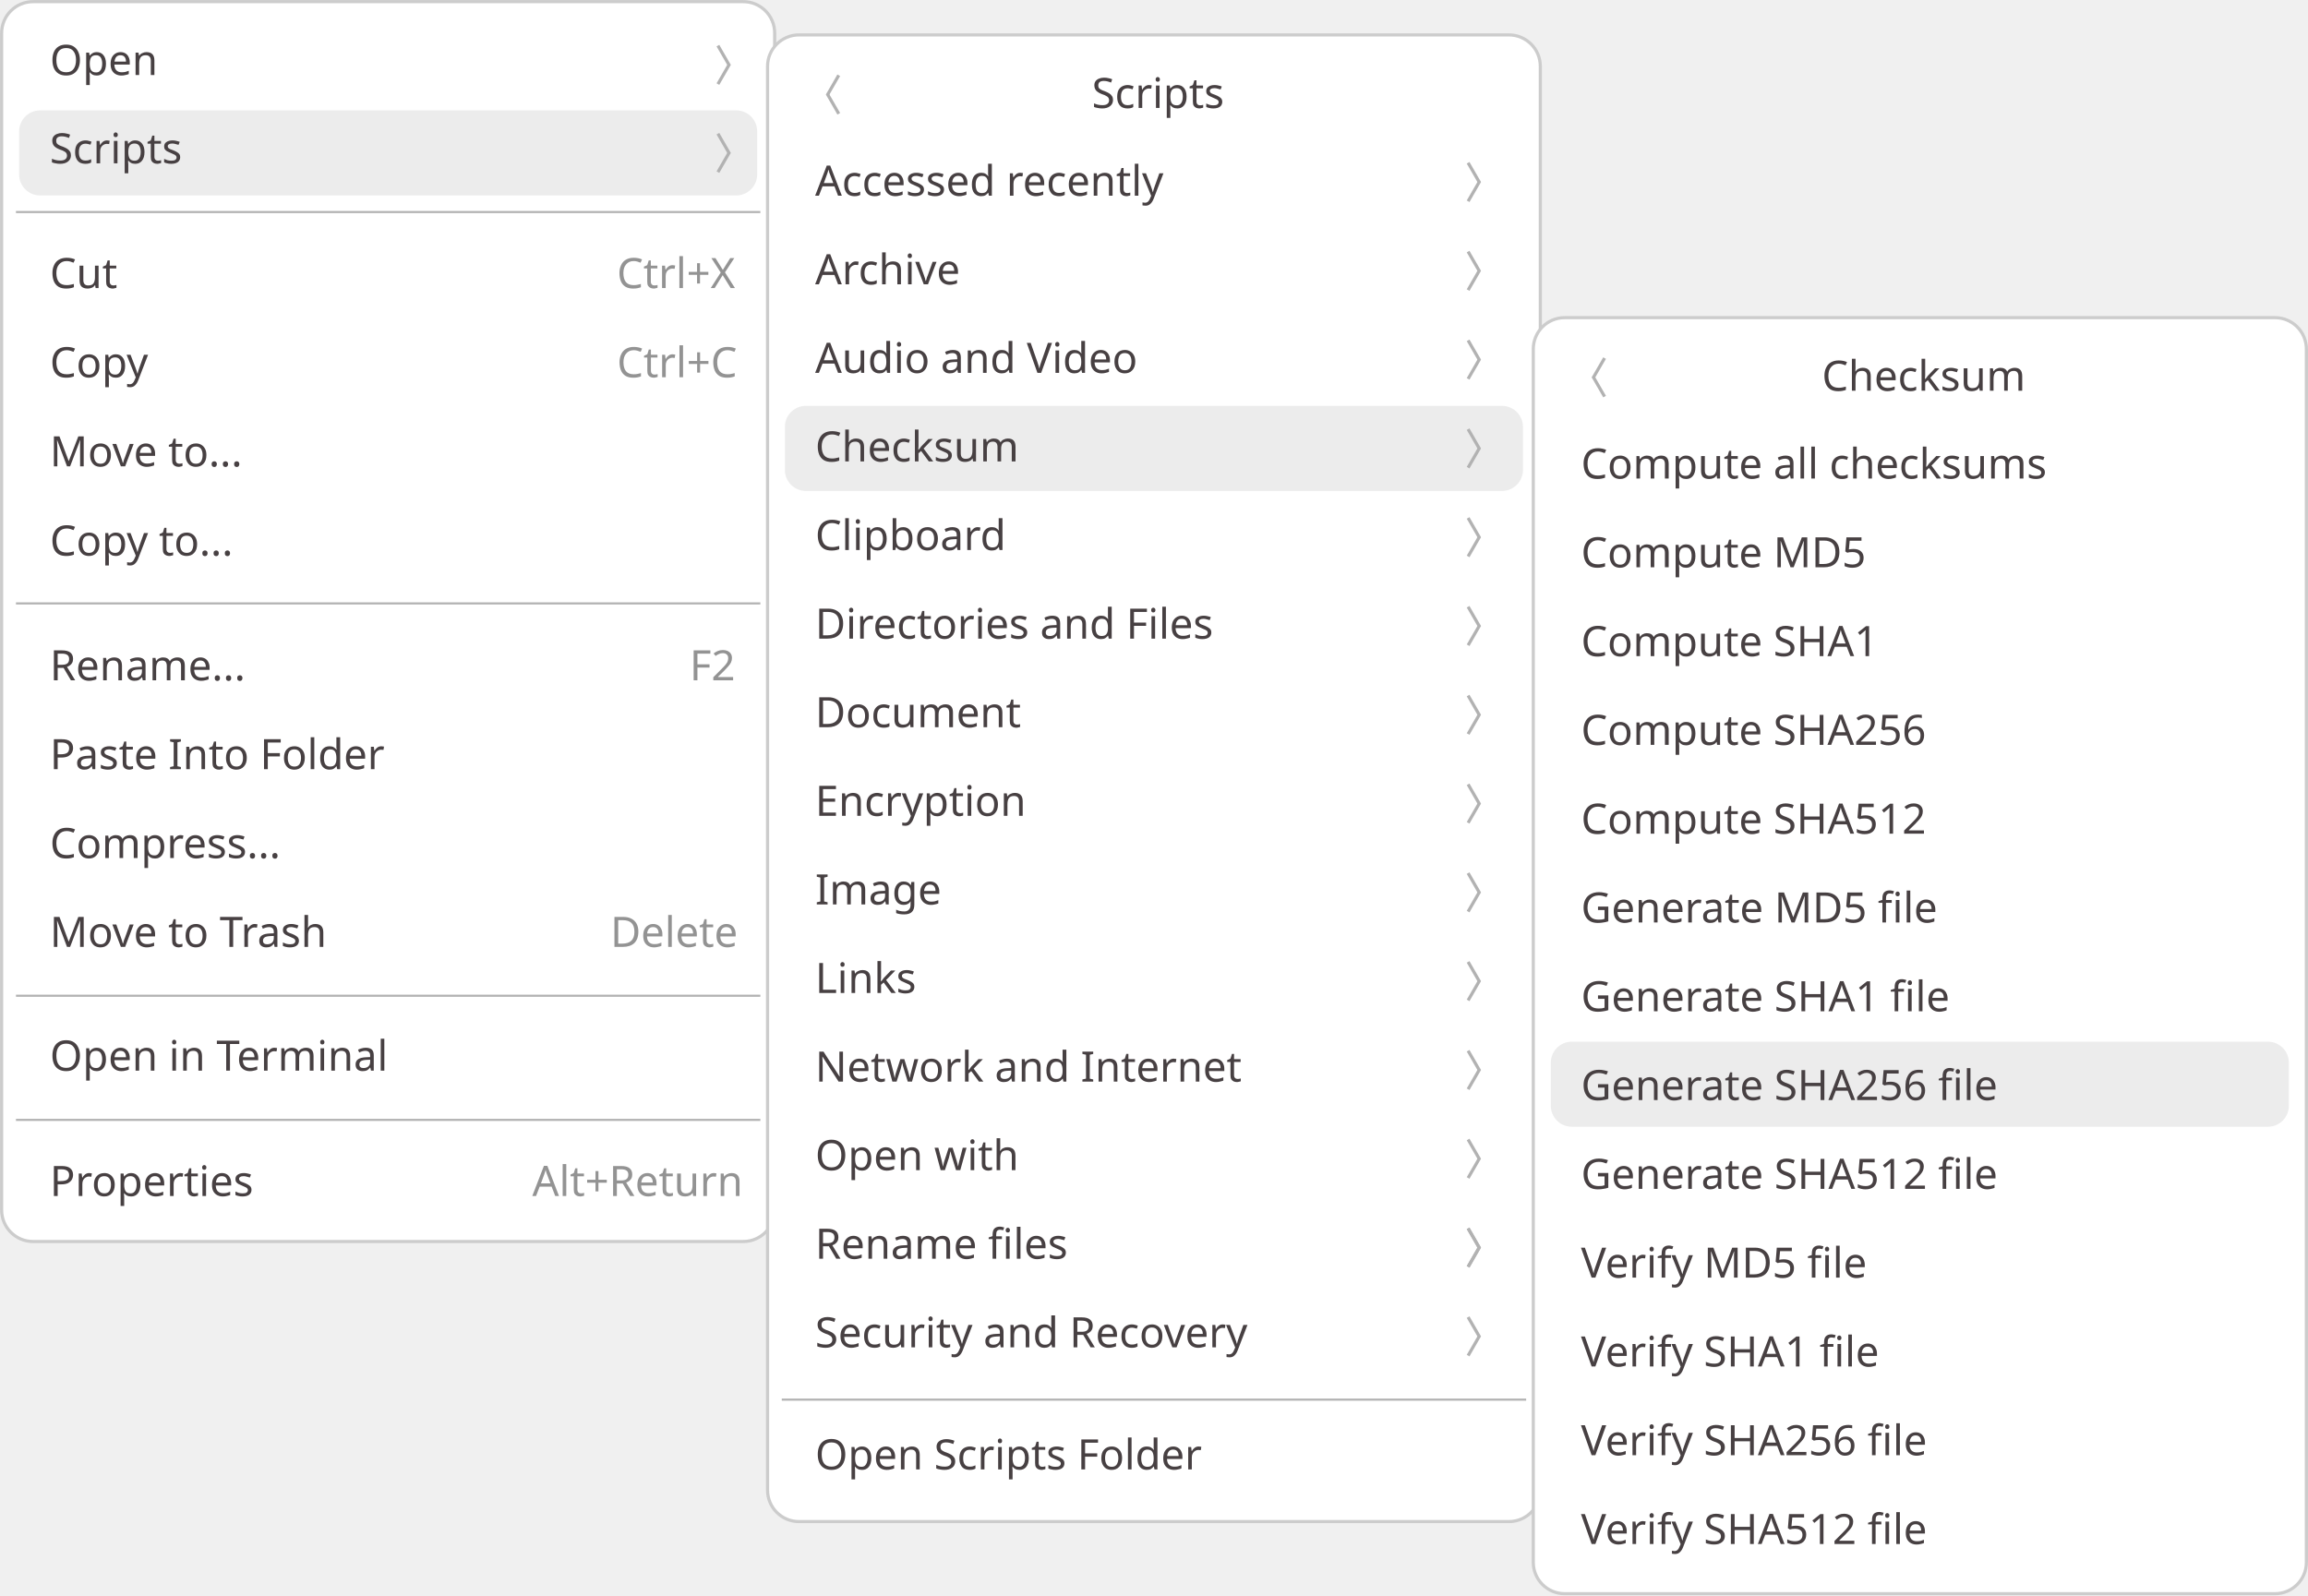
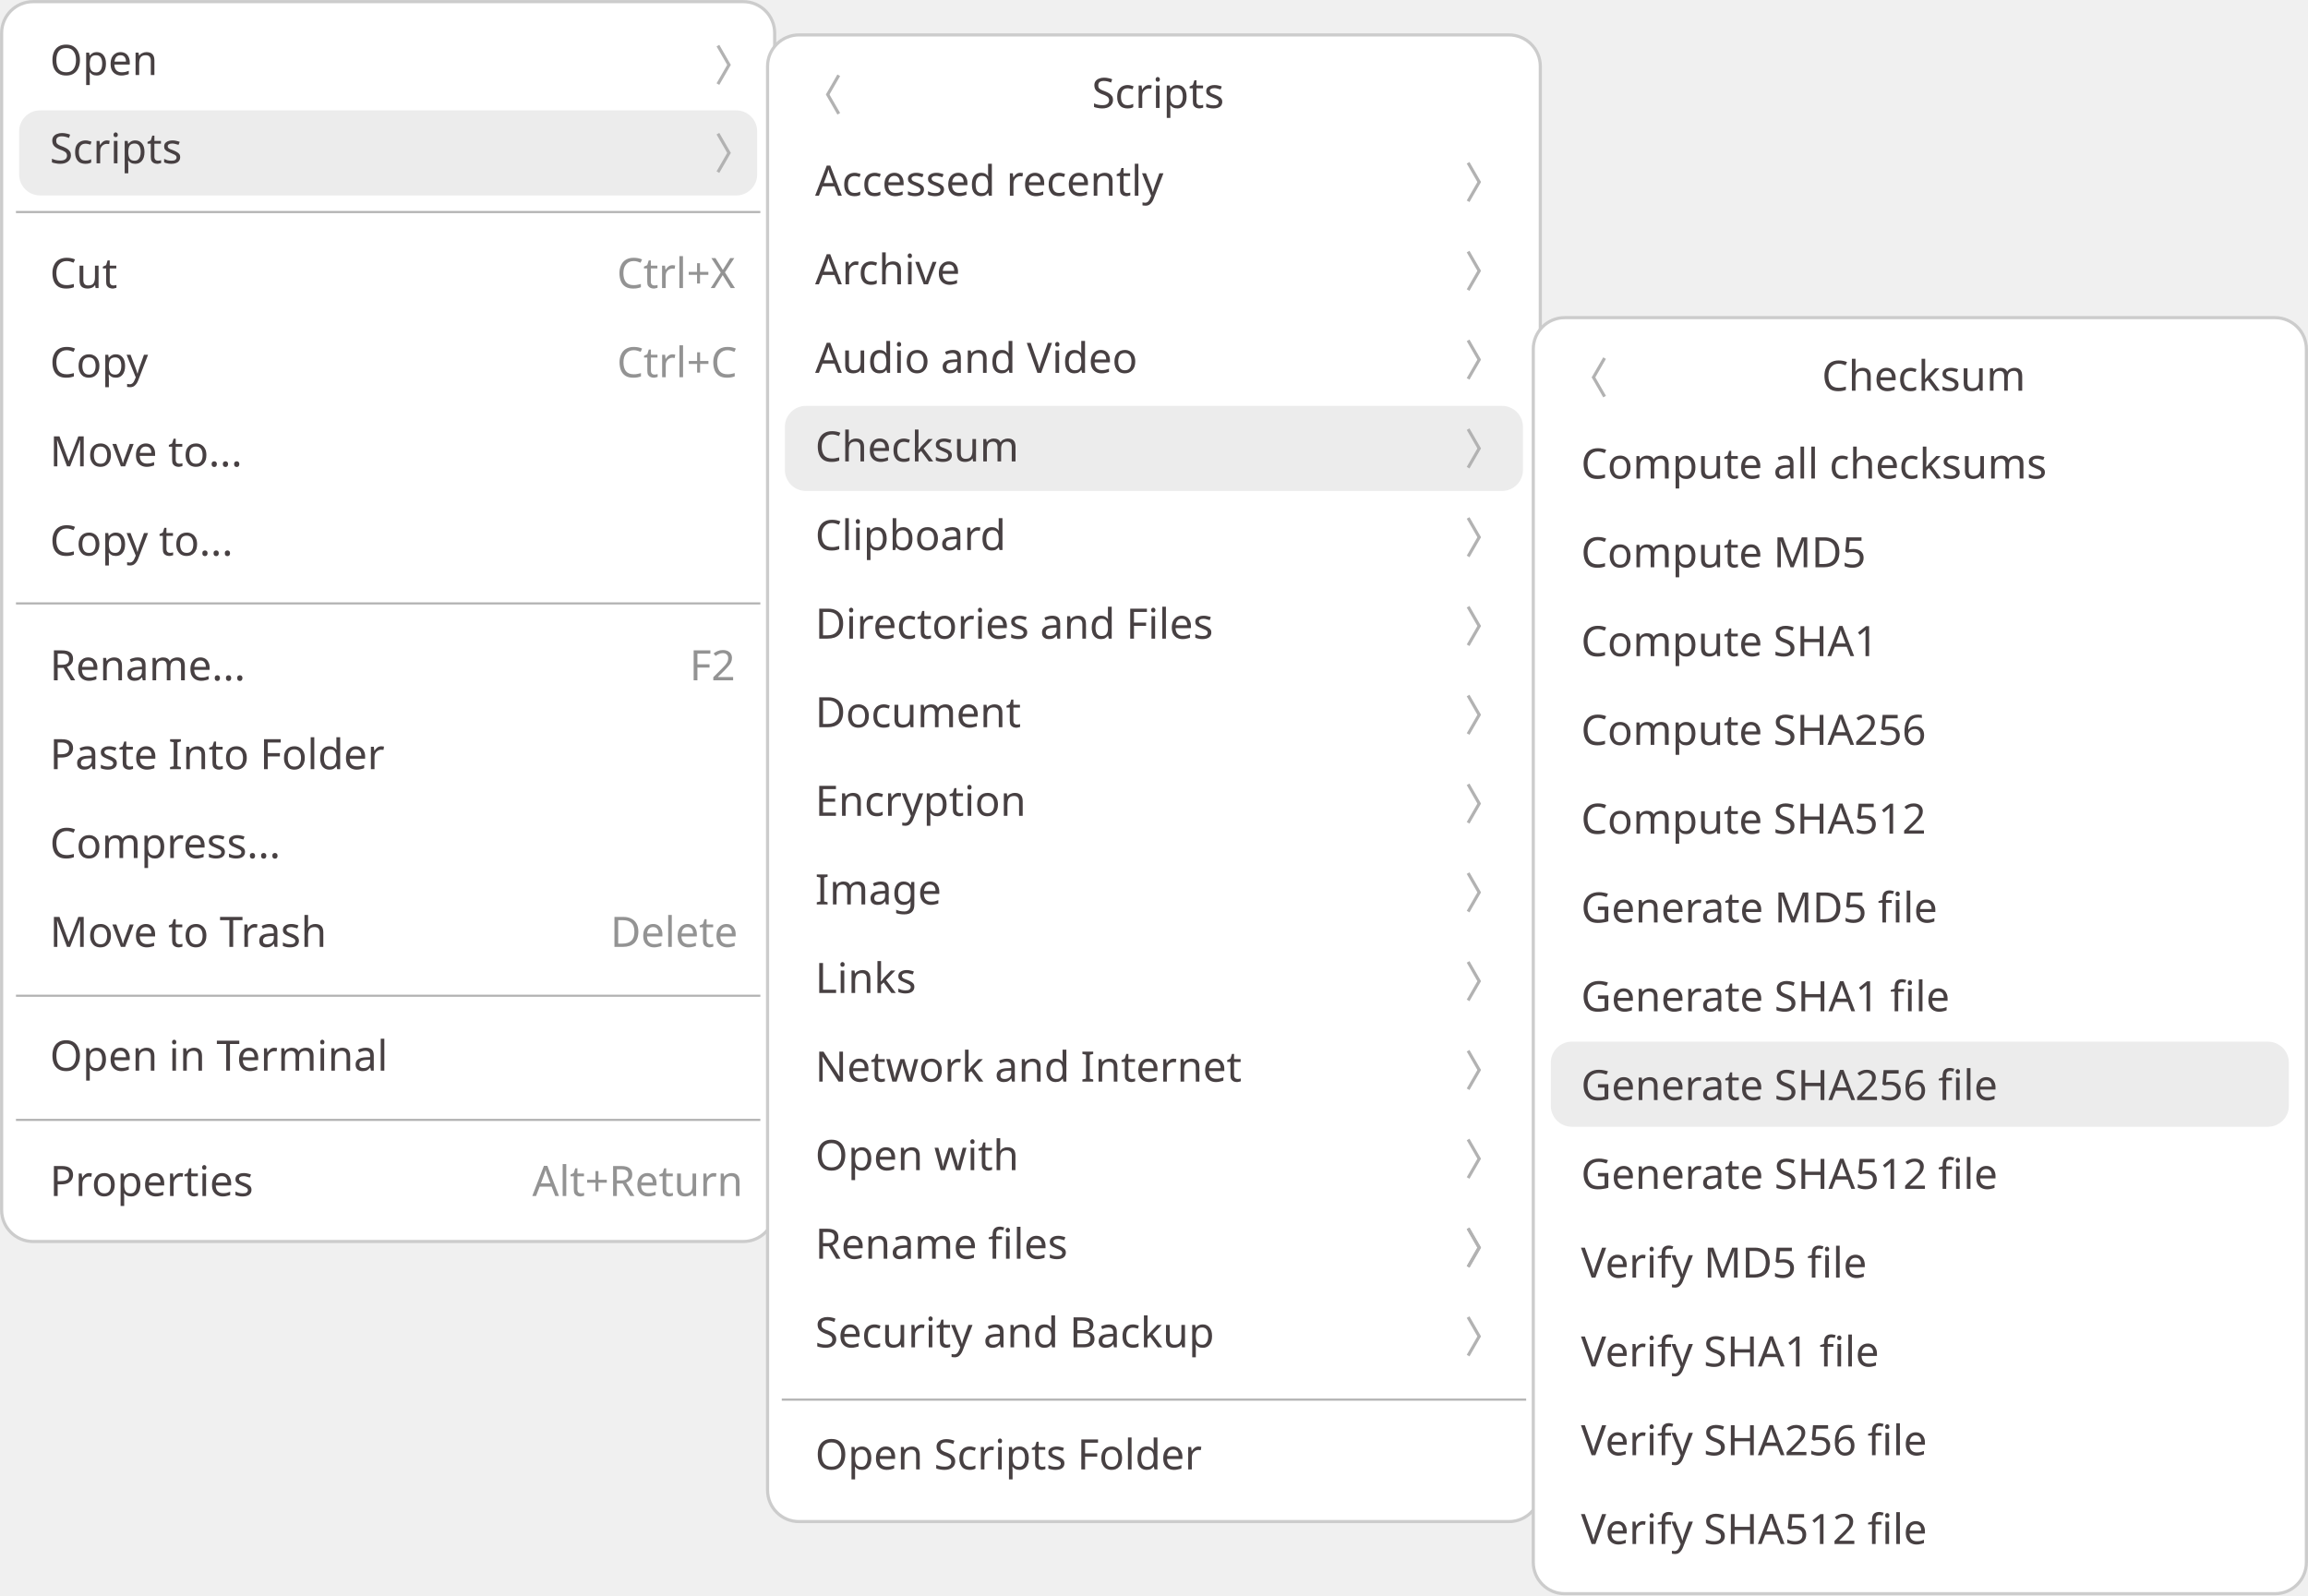
<svg xmlns="http://www.w3.org/2000/svg" width="832.441" height="575.472" version="1.1" viewBox="0 0 220.251 152.257" id="svg90">
  <defs id="defs1" />
  <g id="g90">
    <style id="style1">
  .back {
    fill: #ffffff;
    stroke: #cccccc;
    stroke-width: 0.3;
  }
  .sel {
    fill: #ececec;
  }
  .arr {
    fill: none;
    stroke: #b2b2b2;
    stroke-width: 0.3;
  }
  .sep {
    fill: none;
    stroke: #b2b2b2;
    stroke-width: 0.2;
  }
  .txt {
    font-family: 'Adwaita Sans', Cantarell, 'Noto Sans', Arial, Helvetica, sans-serif;
    font-size: 4px;
    stroke-width: 0.2;
  }
  .cmn {
    fill: #474042;
  }
  .cky {
    fill: #939393;
  }
</style>
    <g id="g26">
      <rect x="0.156" y="0.155" width="73.771" height="118.335" ry="3" rx="3" class="back" id="rect1" />
      <rect x="1.827" y="10.532" width="70.43" height="8.12" ry="2" rx="2" class="sel" id="rect2" />
      <text x="4.753" y="7.158" class="txt cmn" id="text2">Open</text>
      <text x="4.753" y="15.586" class="txt cmn" id="text3">Scripts</text>
      <text x="4.753" y="27.49" class="txt cmn" id="text4">Cut</text>
      <text x="4.753" y="35.998" class="txt cmn" id="text5">Copy</text>
      <text x="4.753" y="44.506" class="txt cmn" id="text6">Move to...</text>
      <text x="4.753" y="90.372" class="txt cmn" id="text7">Move to Trash</text>
      <text x="4.753" y="64.927" class="txt cmn" id="text8">Rename...</text>
      <text x="58.246" y="90.372" class="txt cky" id="text9">Delete</text>
      <text x="58.871" y="35.998" class="txt cky" id="text10">Ctrl+C</text>
      <text x="58.863" y="27.49" class="txt cky" id="text11">Ctrl+X</text>
      <text x="50.795" y="114.145" class="txt cky" id="text12">Alt+Return</text>
      <text x="65.805" y="64.927" class="txt cky" id="text13">F2</text>
      <text x="4.753" y="81.89" class="txt cmn" id="text14">Compress...</text>
      <text x="4.753" y="73.408" class="txt cmn" id="text15">Paste Into Folder</text>
      <text x="4.753" y="102.182" class="txt cmn" id="text16">Open in Terminal</text>
      <text x="4.753" y="114.145" class="txt cmn" id="text17">Properties</text>
      <text x="4.753" y="53.014" class="txt cmn" id="text18">Copy to...</text>
      <path d="M 1.523,20.235 H 72.56" class="sep" id="path18" />
      <path d="M 1.523,57.588 H 72.56" class="sep" id="path19" />
      <path d="M 1.523,95.033 H 72.56" class="sep" id="path20" />
      <path d="M 1.523,106.883 H 72.56" class="sep" id="path21" />
      <g transform="translate(73.36376,8.551146)" class="arr" id="g23">
        <path d="m -4.854,4.204 1.099,1.904" id="path22" />
        <path d="m -3.754,5.973 -1.099,1.904" id="path23" />
      </g>
      <g transform="translate(73.36376,0.147608)" class="arr" id="g25">
        <path d="m -4.854,4.204 1.099,1.904" id="path24" />
        <path d="m -3.754,5.973 -1.099,1.904" id="path25" />
      </g>
    </g>
    <g id="g74">
      <rect x="73.248" y="3.329" width="73.743" height="141.893" ry="3" rx="3" class="back" id="rect26" />
      <rect x="74.904" y="38.735" width="70.43" height="8.12" ry="2" rx="2" class="sel" id="rect27" />
      <path d="M 74.604,133.582 H 145.641" class="sep" id="path27" />
      <g transform="translate(144.9538,11.33044)" class="arr" id="g29">
        <path d="m -4.854,4.204 1.099,1.904" id="path28" />
        <path d="m -3.754,5.973 -1.099,1.904" id="path29" />
      </g>
      <g transform="translate(144.9538,19.80544)" class="arr" id="g31">
        <path d="m -4.854,4.204 1.099,1.904" id="path30" />
        <path d="m -3.754,5.973 -1.099,1.904" id="path31" />
      </g>
      <g transform="translate(144.9538,28.27944)" class="arr" id="g33">
        <path d="m -4.854,4.204 1.099,1.904" id="path32" />
        <path d="m -3.754,5.973 -1.099,1.904" id="path33" />
      </g>
      <g transform="translate(144.9538,36.75444)" class="arr" id="g35">
        <path d="m -4.854,4.204 1.099,1.904" id="path34" />
        <path d="m -3.754,5.973 -1.099,1.904" id="path35" />
      </g>
      <g transform="translate(144.9538,45.22844)" class="arr" id="g37">
        <path d="m -4.854,4.204 1.099,1.904" id="path36" />
        <path d="m -3.754,5.973 -1.099,1.904" id="path37" />
      </g>
      <g transform="translate(144.9538,53.70344)" class="arr" id="g39">
        <path d="m -4.854,4.204 1.099,1.904" id="path38" />
        <path d="m -3.754,5.973 -1.099,1.904" id="path39" />
      </g>
      <g transform="translate(144.9538,62.17744)" class="arr" id="g41">
        <path d="m -4.854,4.204 1.099,1.904" id="path40" />
        <path d="m -3.754,5.973 -1.099,1.904" id="path41" />
      </g>
      <g transform="translate(144.9538,70.65244)" class="arr" id="g43">
        <path d="m -4.854,4.204 1.099,1.904" id="path42" />
        <path d="m -3.754,5.973 -1.099,1.904" id="path43" />
      </g>
      <g transform="translate(144.9538,79.12644)" class="arr" id="g45">
        <path d="m -4.854,4.204 1.099,1.904" id="path44" />
        <path d="m -3.754,5.973 -1.099,1.904" id="path45" />
      </g>
      <g transform="translate(144.9538,87.60044)" class="arr" id="g47">
        <path d="m -4.854,4.204 1.099,1.904" id="path46" />
        <path d="m -3.754,5.973 -1.099,1.904" id="path47" />
      </g>
      <g transform="translate(144.9538,96.07844)" class="arr" id="g49">
        <path d="m -4.854,4.204 1.099,1.904" id="path48" />
        <path d="m -3.754,5.973 -1.099,1.904" id="path49" />
      </g>
      <g transform="translate(144.9538,104.5484)" class="arr" id="g51">
        <path d="m -4.854,4.204 1.099,1.904" id="path50" />
        <path d="m -3.754,5.973 -1.099,1.904" id="path51" />
      </g>
      <g transform="translate(144.9538,113.0284)" class="arr" id="g53">
        <path d="m -4.854,4.204 1.099,1.904" id="path52" />
        <path d="m -3.754,5.973 -1.099,1.904" id="path53" />
      </g>
      <g transform="translate(144.9538,113.0317)" class="arr" id="g55">
        <path d="m -4.854,4.204 1.099,1.904" id="path54" />
        <path d="m -3.754,5.973 -1.099,1.904" id="path55" />
      </g>
      <g transform="translate(144.9538,121.5017)" class="arr" id="g57">
        <path d="m -4.854,4.204 1.099,1.904" id="path56" />
        <path d="m -3.754,5.973 -1.099,1.904" id="path57" />
      </g>
      <g transform="rotate(180,37.59488,7.530221)" class="arr" id="g59">
        <path d="m -4.854,4.204 1.099,1.904" id="path58" />
        <path d="m -3.754,5.973 -1.099,1.904" id="path59" />
      </g>
      <text x="77.789" y="18.675" class="txt cmn" id="text59">Accessed recently</text>
      <text x="104.201" y="10.299" class="txt cmn" id="text60">Scripts</text>
      <text x="77.789" y="27.13" class="txt cmn" id="text61">Archive</text>
      <text x="77.789" y="35.585" class="txt cmn" id="text62">Audio and Video</text>
      <text x="77.789" y="44.04" class="txt cmn" id="text63">Checksum</text>
      <text x="77.789" y="52.495" class="txt cmn" id="text64">Clipboard</text>
      <text x="77.789" y="60.949" class="txt cmn" id="text65">Directories and Files</text>
      <text x="77.789" y="69.404" class="txt cmn" id="text66">Document</text>
      <text x="77.789" y="77.859" class="txt cmn" id="text67">Encryption</text>
      <text x="77.789" y="86.314" class="txt cmn" id="text68">Image</text>
      <text x="77.789" y="94.769" class="txt cmn" id="text69">Links</text>
      <text x="77.789" y="103.224" class="txt cmn" id="text70">Network and Internet</text>
      <text x="77.789" y="111.679" class="txt cmn" id="text71">Open with</text>
      <text x="77.789" y="120.133" class="txt cmn" id="text72">Rename files</text>
-       <text x="77.789" y="128.588" class="txt cmn" id="text73">Security and Recovery</text>
+       <text x="77.789" y="128.588" class="txt cmn" id="text73">Security and Backup</text>
      <text x="77.789" y="140.243" class="txt cmn" id="text74">Open Scripts Folder</text>
    </g>
    <g id="g89">
      <rect x="146.32" y="30.315" width="73.777" height="121.79" ry="3" rx="3" class="back" id="rect74" />
      <rect x="147.994" y="99.418" width="70.43" height="8.12" ry="2" rx="2" class="sel" id="rect75" />
      <g transform="rotate(180,74.13588,21.02622)" class="arr" id="g76">
        <path d="m -4.854,4.204 1.099,1.904" id="path75" />
        <path d="m -3.754,5.973 -1.099,1.904" id="path76" />
      </g>
      <text x="150.871" y="45.666" class="txt cmn" id="text76">Compute all checksums</text>
      <text x="173.854" y="37.29" class="txt cmn" id="text77">Checksum</text>
      <text x="150.871" y="54.141" class="txt cmn" id="text78">Compute MD5</text>
      <text x="150.871" y="62.615" class="txt cmn" id="text79">Compute SHA1</text>
      <text x="150.871" y="71.09" class="txt cmn" id="text80">Compute SHA256</text>
      <text x="150.871" y="79.564" class="txt cmn" id="text81">Compute SHA512</text>
      <text x="150.871" y="88.039" class="txt cmn" id="text82">Generate MD5 file</text>
      <text x="150.871" y="96.513" class="txt cmn" id="text83">Generate SHA1 file</text>
      <text x="150.871" y="104.988" class="txt cmn" id="text84">Generate SHA256 file</text>
      <text x="150.871" y="113.463" class="txt cmn" id="text85">Generate SHA512 file</text>
      <text x="150.871" y="121.937" class="txt cmn" id="text86">Verify MD5 file</text>
      <text x="150.871" y="130.412" class="txt cmn" id="text87">Verify SHA1 file</text>
      <text x="150.871" y="138.886" class="txt cmn" id="text88">Verify SHA256 file</text>
      <text x="150.871" y="147.361" class="txt cmn" id="text89">Verify SHA512 file</text>
    </g>
  </g>
</svg>
